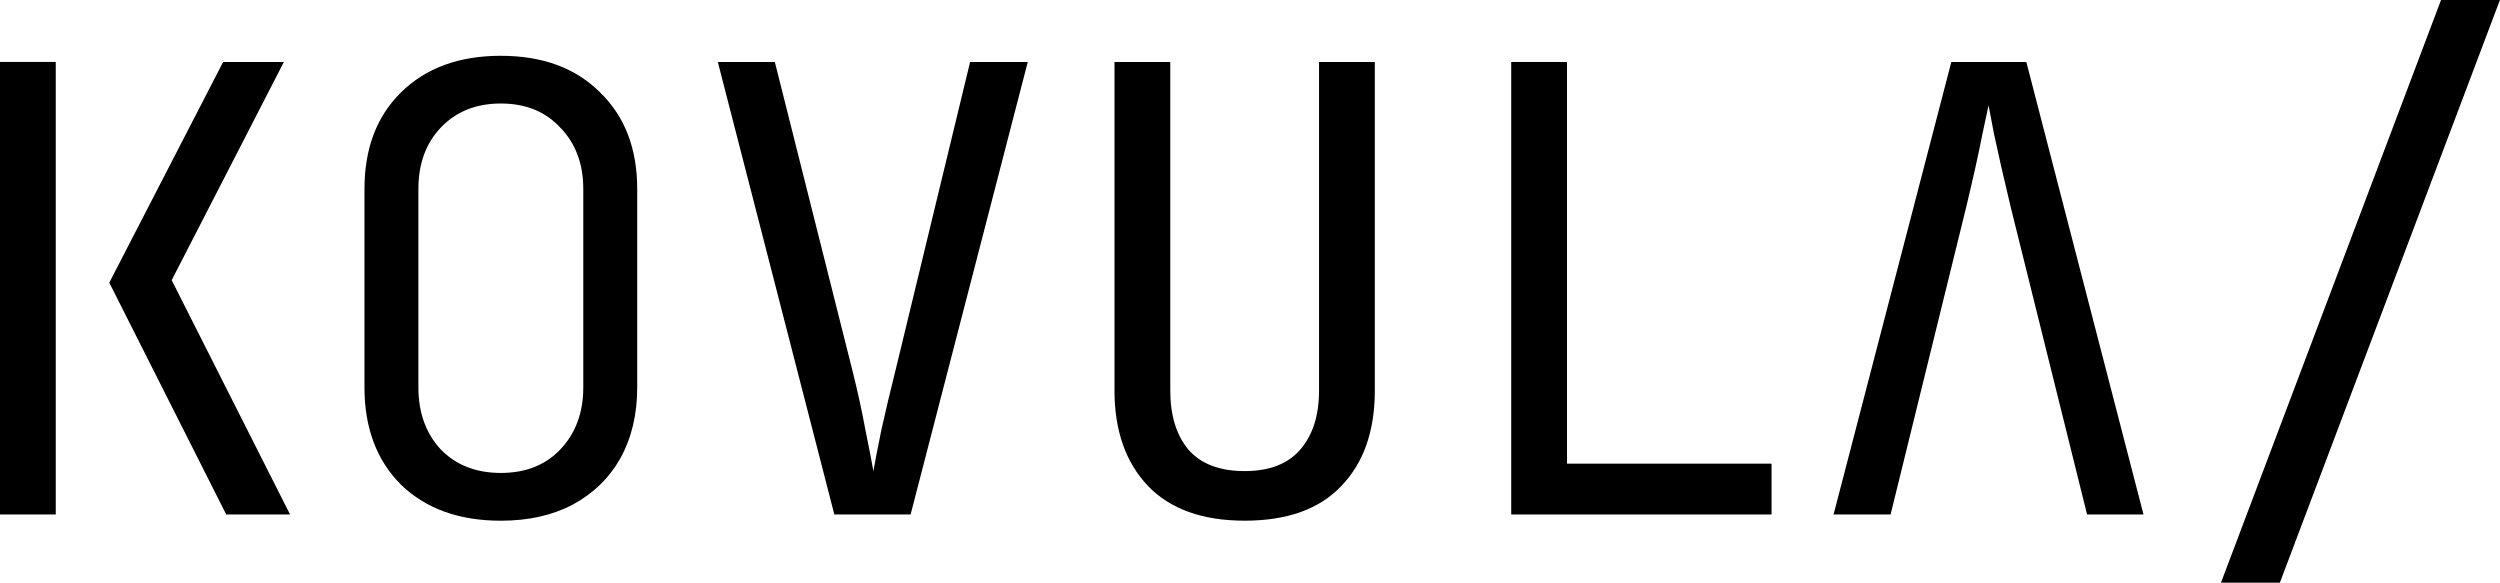
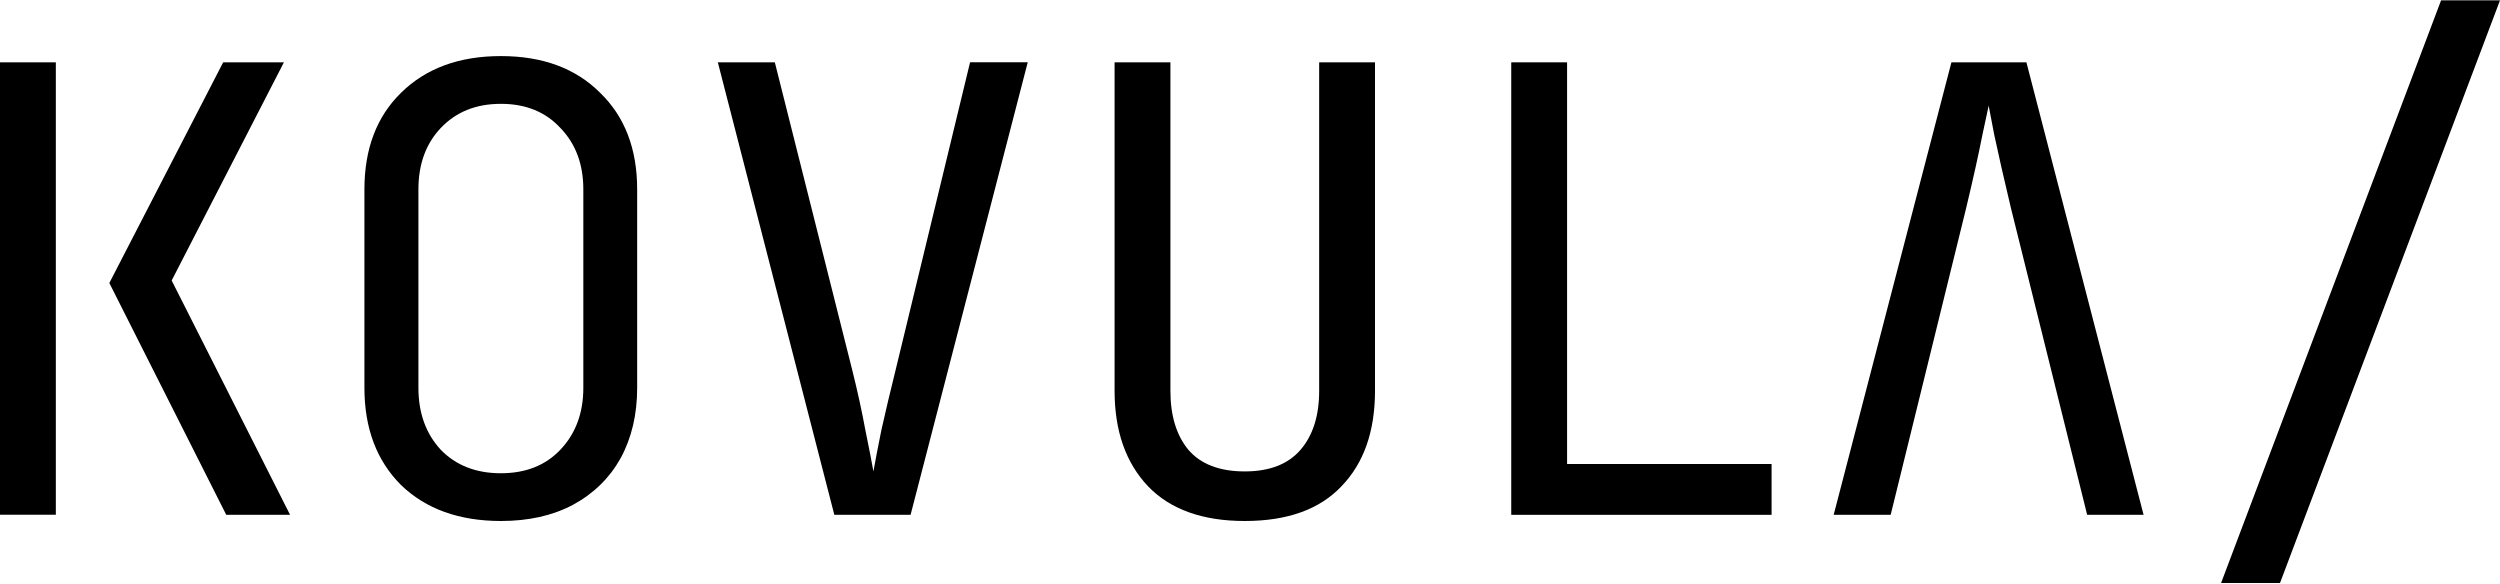
- <svg xmlns="http://www.w3.org/2000/svg" fill="currentColor" viewBox="0 0 106.71 24.871">
-   <path d="m4.665 12.065 4.859-9.419h2.593l-4.789 9.313 5.053 10.001h-2.725l-4.992-9.896m-2.284 0.979v8.916h-2.381v-19.315h2.381v8.308" />
-   <path d="m21.378 2.381c-1.782 0-3.201 0.52-4.26 1.561-1.041 1.023-1.561 2.399-1.561 4.128v8.467c0 1.729 0.52 3.113 1.561 4.154 1.058 1.023 2.478 1.535 4.26 1.535 1.182 0 2.205-0.23 3.069-0.688 0.882-0.476 1.561-1.138 2.037-1.984 0.476-0.864 0.715-1.869 0.715-3.016v-8.467c0-1.729-0.529-3.105-1.587-4.128-1.041-1.041-2.452-1.561-4.233-1.561zm0 2.037c1.058 0 1.905 0.344 2.54 1.032 0.653 0.67 0.979 1.544 0.979 2.619v8.467c0 1.076-0.326 1.958-0.979 2.646-0.635 0.67-1.482 1.005-2.54 1.005s-1.914-0.335-2.567-1.005c-0.635-0.688-0.952-1.57-0.952-2.646v-8.467c0-1.076 0.317-1.949 0.952-2.619 0.653-0.688 1.508-1.032 2.567-1.032z" />
-   <path d="m35.613 21.96-4.974-19.315h2.434l3.307 13.15q0.344 1.376 0.556 2.54 0.238 1.164 0.344 1.773 0.106-0.609 0.344-1.773 0.265-1.191 0.609-2.566l3.175-13.123h2.461l-5.001 19.315z" />
-   <path d="m53.128 22.225q-2.699 0-4.128-1.482-1.429-1.508-1.429-4.075v-14.023h2.381v14.023q0 1.587 0.767 2.514 0.794 0.926 2.408 0.926 1.587 0 2.381-0.926t0.794-2.514v-14.023h2.381v14.023q0 2.593-1.429 4.075-1.402 1.482-4.128 1.482z" />
-   <path d="m64.505 21.96v-19.315h2.381v17.145h8.731v2.17z" />
-   <path d="m78.264 21.96 5.027-19.315h3.201l5.001 19.315h-2.408l-3.254-13.097q-0.45-1.879-0.714-3.122-0.238-1.244-0.238-1.244t-0.265 1.244q-0.238 1.217-0.688 3.096l-3.228 13.123z" />
-   <path d="m94.8 24.871 9.393-24.871h2.514l-9.393 24.871z" />
+ <svg xmlns="http://www.w3.org/2000/svg" fill="currentColor" viewBox="0 0 300 70">
+   <path d="M13.12 33.96 26.78 7.48h7.29L20.6 33.66l14.21 28.12h-7.66zM6.7 36.7v25.07H0V7.48h6.7v23.35" />
+   <path d="M60.1 6.73q-7.5 0-11.97 4.4-4.4 4.3-4.4 11.6v23.8q0 7.29 4.4 11.68 4.46 4.3 11.97 4.31 4.99 0 8.63-1.93 3.73-2.01 5.73-5.58 2-3.65 2-8.48v-23.8q0-7.3-4.45-11.6-4.4-4.4-11.9-4.4m0 5.73q4.47 0 7.14 2.9Q70 18.2 70 22.73v23.8q0 4.54-2.76 7.44-2.67 2.82-7.14 2.82t-7.21-2.82q-2.68-2.9-2.68-7.44v-23.8q0-4.54 2.68-7.37 2.75-2.9 7.21-2.9" />
+   <path d="M100.12 61.78 86.14 7.48h6.84l9.3 36.97q.96 3.86 1.56 7.14.67 3.27.97 4.98.3-1.71.96-4.98.75-3.35 1.71-7.22l8.93-36.9h6.92l-14.06 54.31z" />
+   <path d="M149.37 62.52q-7.59 0-11.6-4.16-4.02-4.24-4.02-11.46V7.48h6.7V46.9q0 4.46 2.15 7.07 2.23 2.6 6.77 2.6 4.46 0 6.7-2.6 2.23-2.6 2.23-7.07V7.48h6.7V46.9q0 7.3-4.03 11.46-3.94 4.16-11.6 4.16" />
+   <path d="M181.35 61.78V7.48h6.7v48.2h24.54v6.1z" />
+   <path d="m220.04 61.78 14.13-54.3h9l14.06 54.3h-6.77l-9.15-36.82q-1.26-5.29-2-8.78-.67-3.5-.67-3.5t-.75 3.5q-.67 3.42-1.93 8.7l-9.08 36.9z" />
+   <path d="M266.53 69.96 292.93.04H300l-26.4 69.92z" />
</svg>
